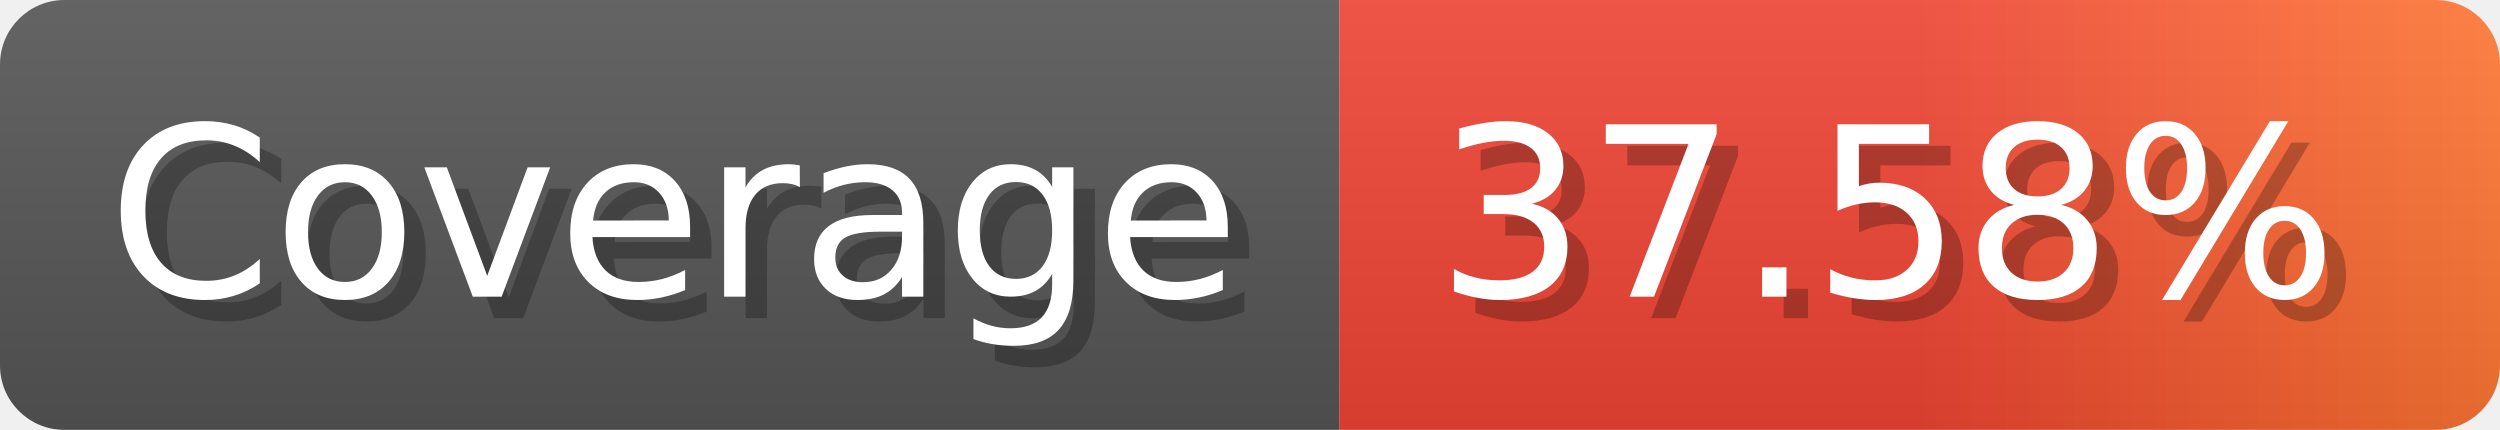
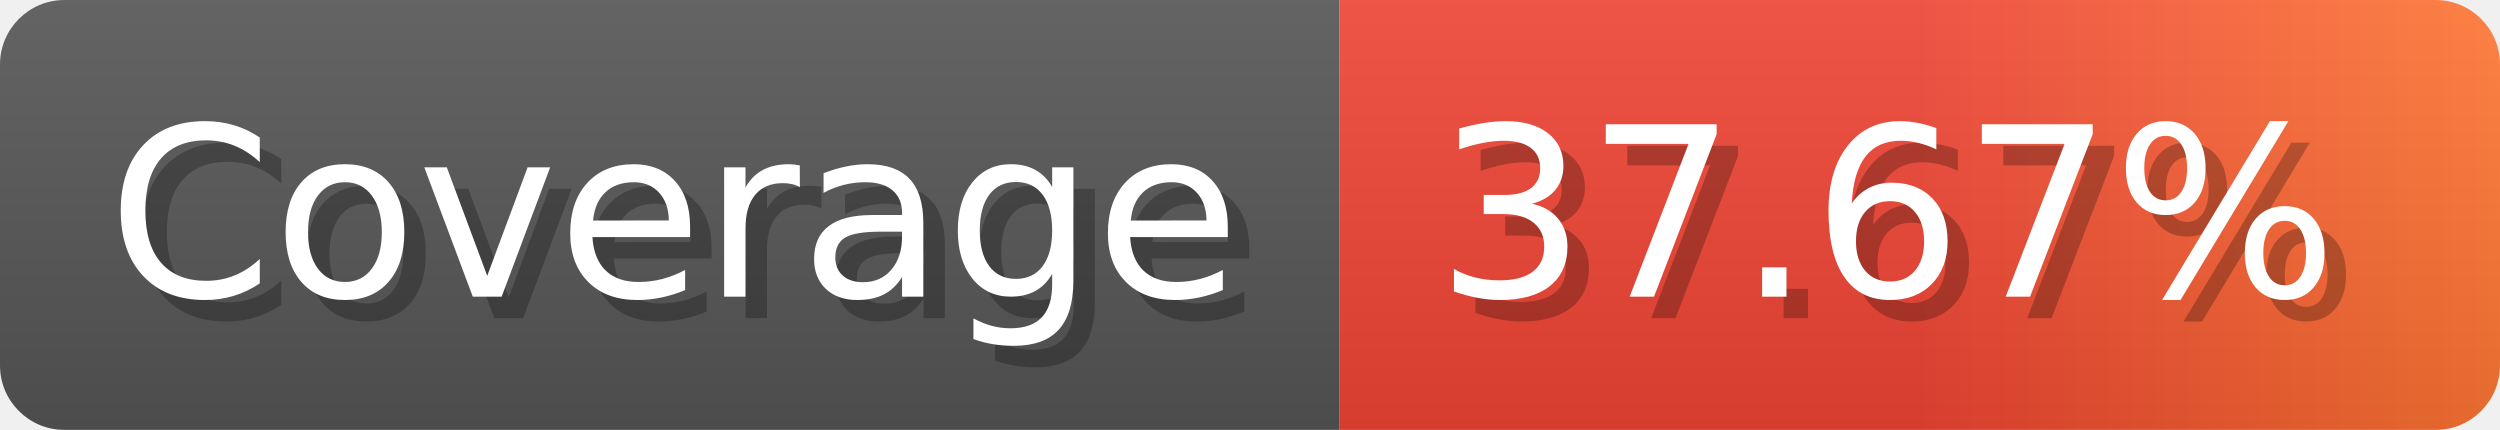
- <svg xmlns="http://www.w3.org/2000/svg" width="116.3" height="20" viewBox="0 0 1163 200" role="img" aria-label="Coverage: 37.58%">
+ <svg xmlns="http://www.w3.org/2000/svg" width="116.3" height="20" viewBox="0 0 1163 200" role="img" aria-label="Coverage: 37.67%">
  <linearGradient id="a" x2="0" y2="100%">
    <stop offset="0" stop-opacity=".1" stop-color="#EEE" />
    <stop offset="1" stop-opacity=".1" />
  </linearGradient>
  <mask id="m">
    <rect width="1163" height="200" rx="30" fill="#FFF" />
  </mask>
  <g mask="url(#m)">
    <rect width="623" height="200" fill="#555" />
    <rect width="540" height="200" fill="url(#x)" x="623" />
    <rect width="1163" height="200" fill="url(#a)" />
  </g>
  <g aria-hidden="true" fill="#fff" text-anchor="start" font-family="Verdana,DejaVu Sans,sans-serif" font-size="110">
    <text x="60" y="148" textLength="523" fill="#000" opacity="0.25">Coverage</text>
    <text x="50" y="138" textLength="523">Coverage</text>
-     <text x="678" y="148" textLength="440" fill="#000" opacity="0.25">37.58%</text>
-     <text x="668" y="138" textLength="440">37.58%</text>
+     <text x="678" y="148" textLength="440" fill="#000" opacity="0.25">37.67%</text>
+     <text x="668" y="138" textLength="440">37.67%</text>
  </g>
  <linearGradient id="x" x1="0%" y1="0%" x2="100%" y2="0%">
    <stop offset="0%" style="stop-color:#E43" />
    <stop offset="50%" style="stop-color:#E43" />
    <stop offset="100%" style="stop-color:#F73" />
  </linearGradient>
</svg>
